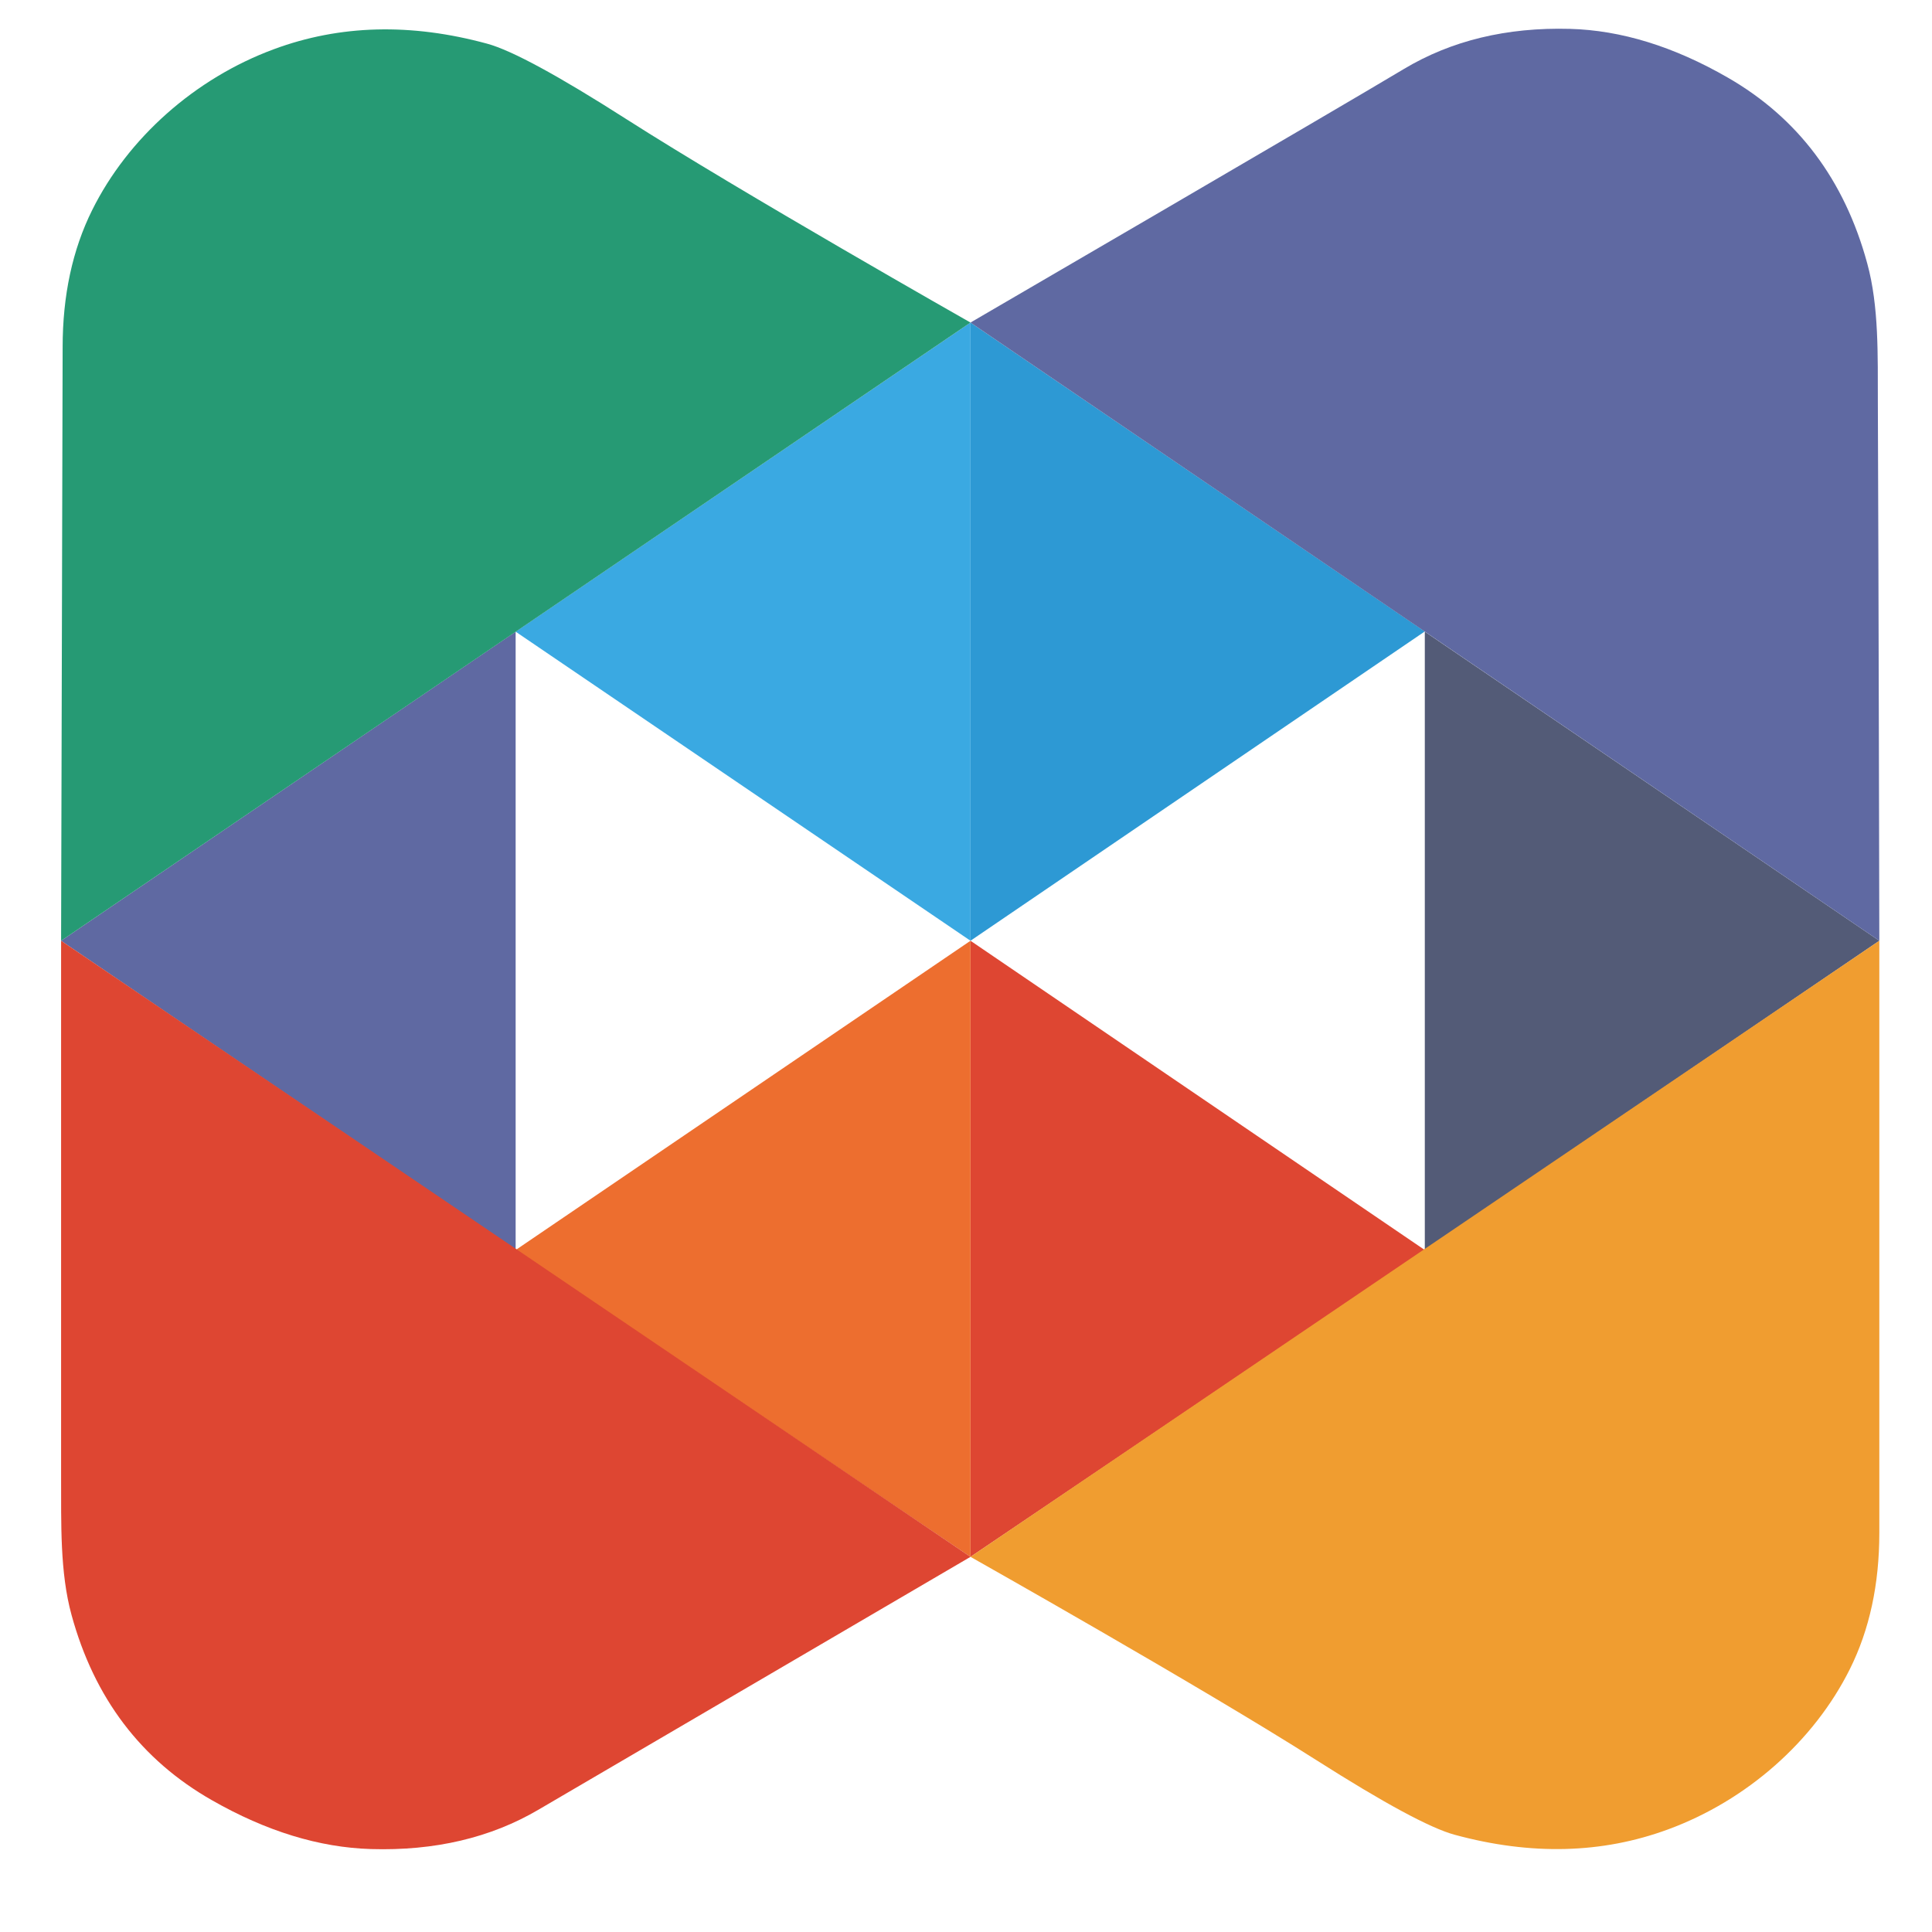
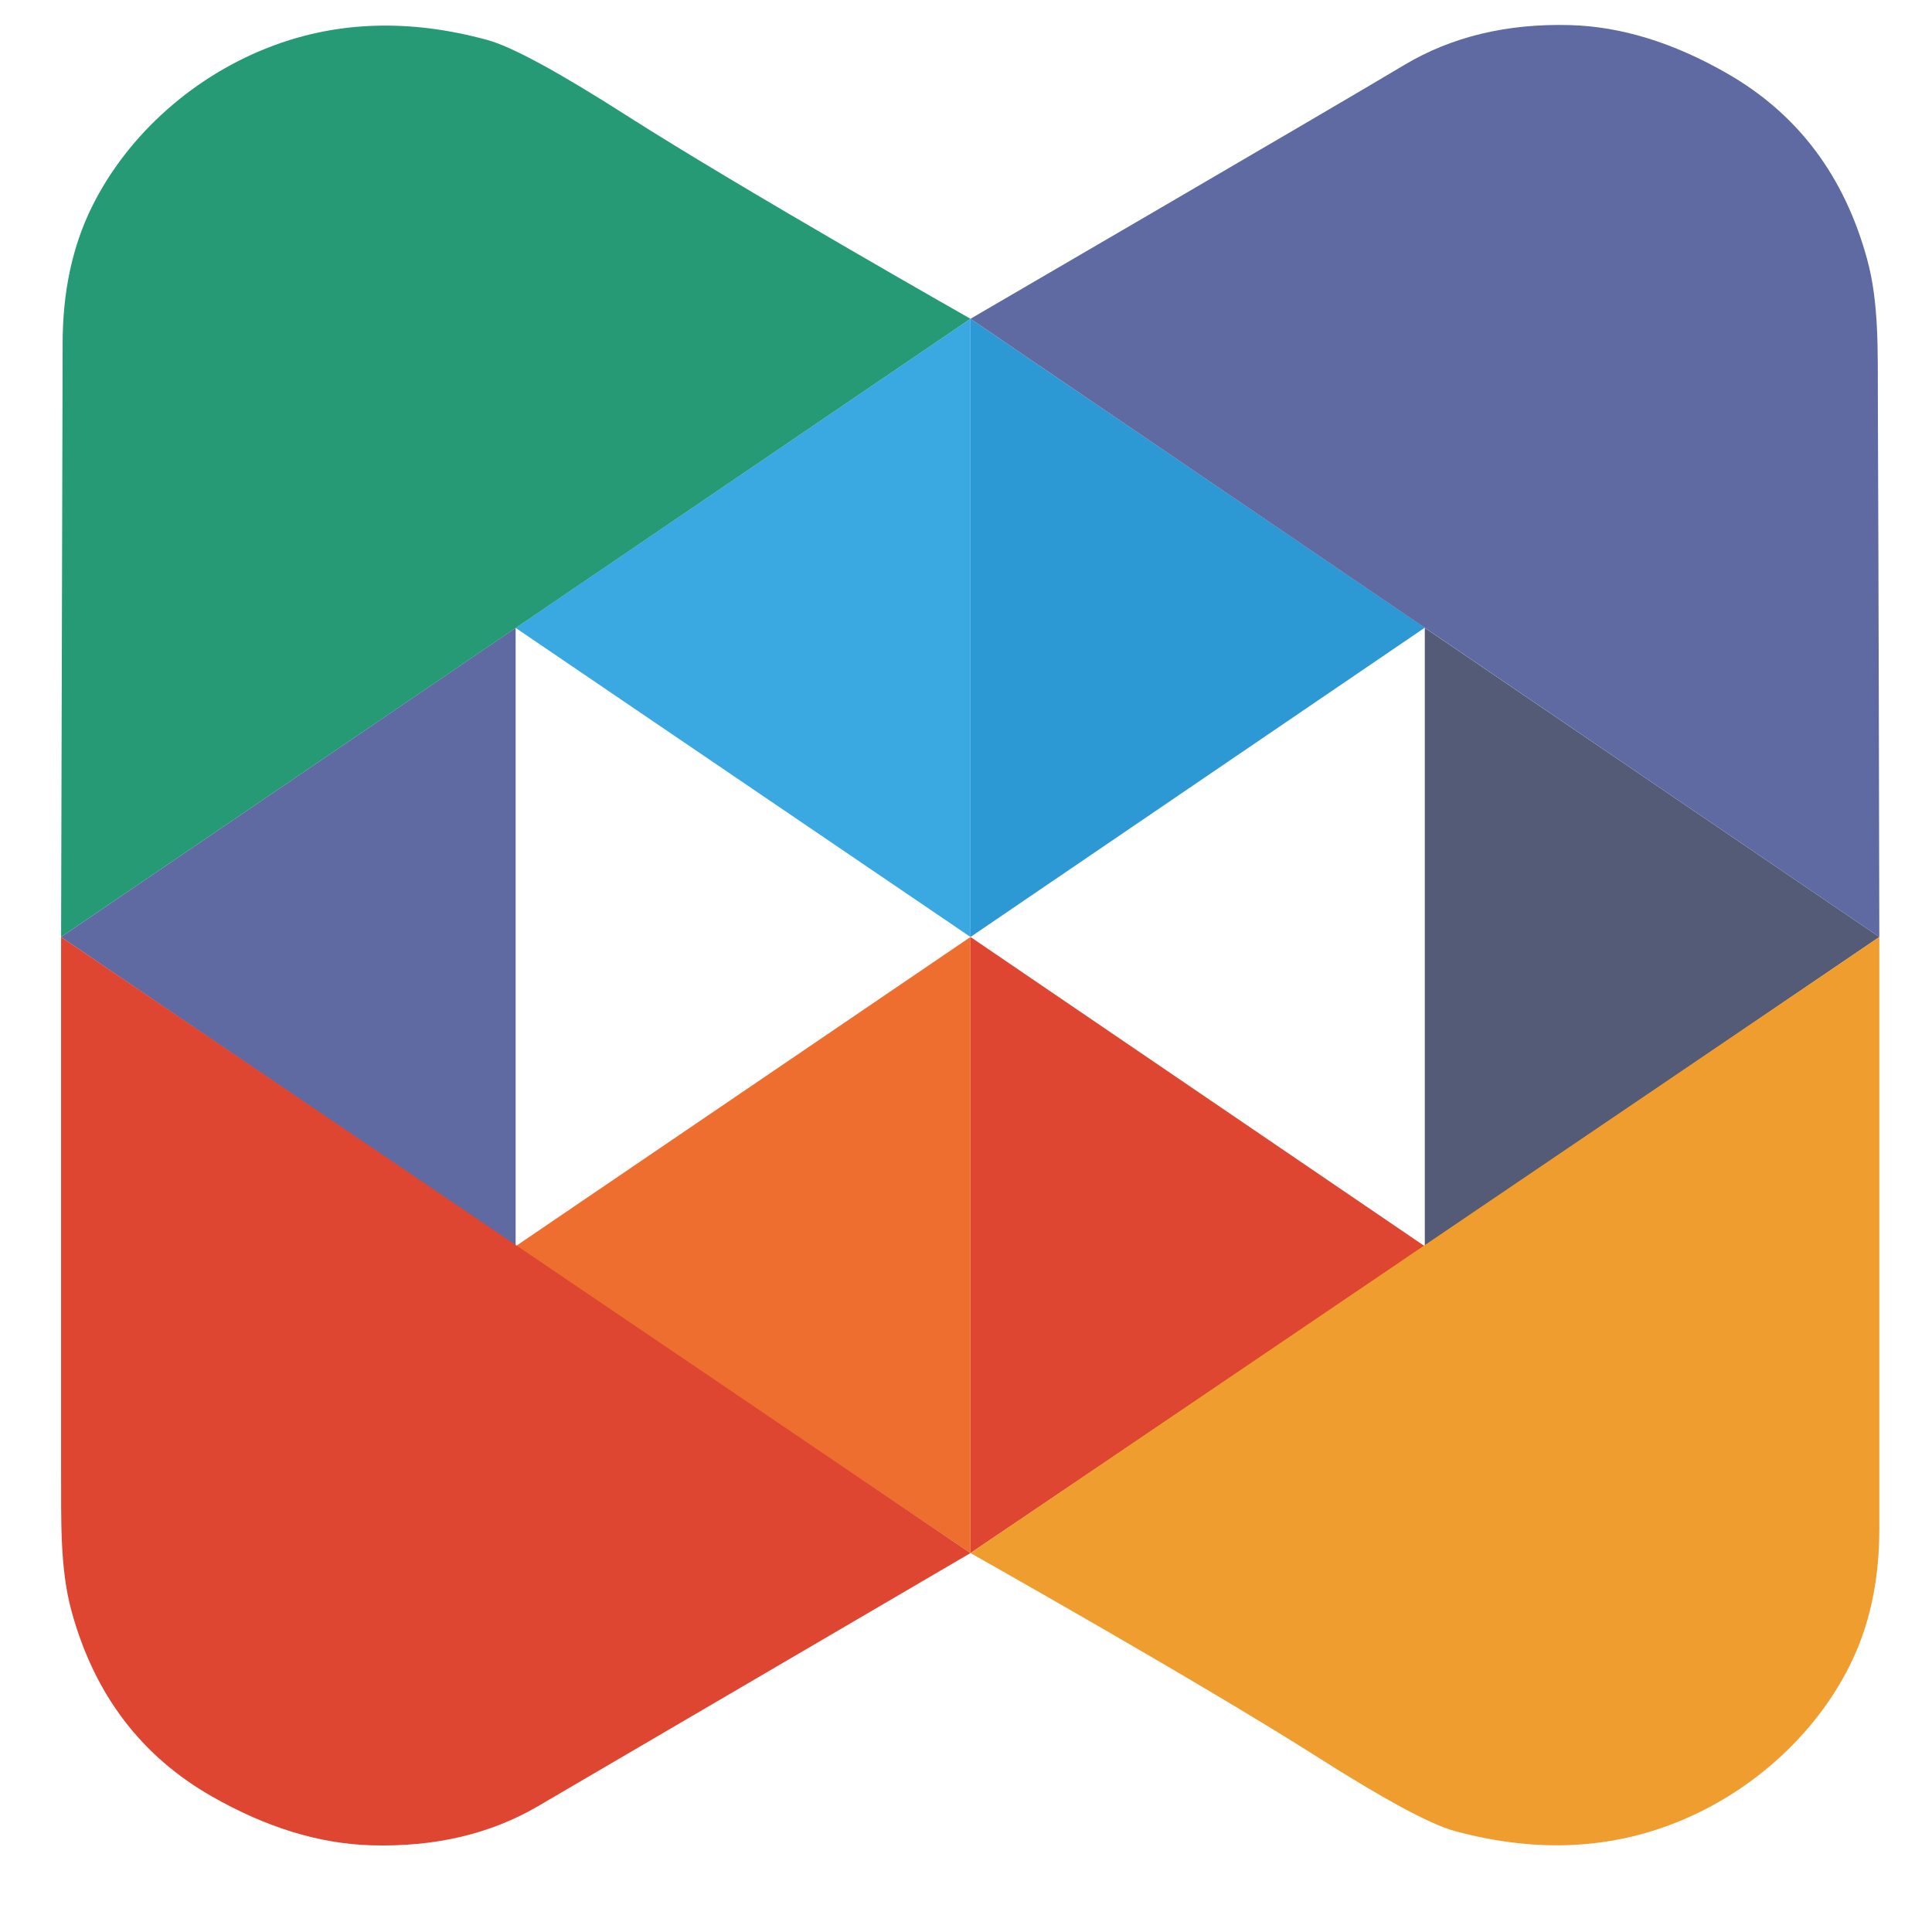
- <svg xmlns="http://www.w3.org/2000/svg" viewBox="10 0 512 512">
+ <svg xmlns="http://www.w3.org/2000/svg" viewBox="10 1 512 512">
  <path d="M 267.19 85.48 L 267.19 249.31 L 146.65 167.4 L 267.19 85.48 Z" fill="#3aa9e2" />
  <path d="M 267.19 249.31 L 267.19 85.48 L 387.59 167.34 L 267.19 249.31 Z" fill="#2d99d4" />
  <path d="M 508.04 249.31 L 508.04 249.31 L 387.59 331.27 L 387.59 167.4 L 508.04 249.31 Z" fill="#535b77" />
  <path d="M 146.65 167.4 L 26.19 249.31 L 146.65 331.21 L 146.65 167.4 Z" fill="#5f69a2" />
  <path d="M 267.19 249.31 L 267.19 412.58 L 387.59 331.27 L 267.19 249.31 Z" fill="#de4632" />
  <path d="M 267.19 249.31 L 267.19 412.58 L 146.65 331.27 L 267.19 249.31 Z" fill="#ed6e2f" />
  <path d="M 508.04 249.31 L 508.04 406.21 C 508.04 419.85 505.44 431.91 500.21 442.37 C 490.73 461.38 472.95 477.14 452.05 484.81 C 434.58 491.25 415.74 491.73 395.53 486.24 C 389.05 484.49 376.76 477.85 358.67 466.34 C 328.22 446.97 267.19 412.58 267.19 412.58 L 508.04 249.31 Z" fill="#f09d30" />
  <path d="M 26.19 391.46 C 26.19 343.75 26.19 249.31 26.19 249.31 L 267.19 412.58 C 267.19 412.58 171.17 468.76 152.73 479.57 C 140.03 487.04 125.22 490.52 108.32 490.02 C 94.6 489.61 80.55 485.3 66.17 477.08 C 47.38 466.38 34.98 449.99 28.97 428.02 C 25.84 416.65 26.24 403.65 26.19 391.46 L 26.19 391.46 Z" fill="#de4632" />
  <path d="M 507.65 106.59 C 507.86 154.58 508.04 249.31 508.04 249.31 L 267.19 85.48 C 267.19 85.48 363.81 29.22 382.05 18.28 C 394.62 10.75 409.28 7.2 426.03 7.65 C 439.63 8.02 453.56 12.32 467.84 20.54 C 486.49 31.26 498.81 47.68 504.83 69.78 C 507.97 81.21 507.61 94.3 507.65 106.59 L 507.65 106.59 Z" fill="#5f69a2" />
  <path d="M 26.19 249.31 L 26.6 92.01 C 26.6 78.31 29.2 66.2 34.42 55.69 C 43.9 36.58 61.68 20.76 82.58 13.04 C 100.06 6.56 118.9 6.07 139.11 11.58 C 145.59 13.34 157.88 20 175.97 31.56 C 206.42 51.01 267.19 85.48 267.19 85.48 L 26.19 249.31 Z" fill="#269a74" />
</svg>
